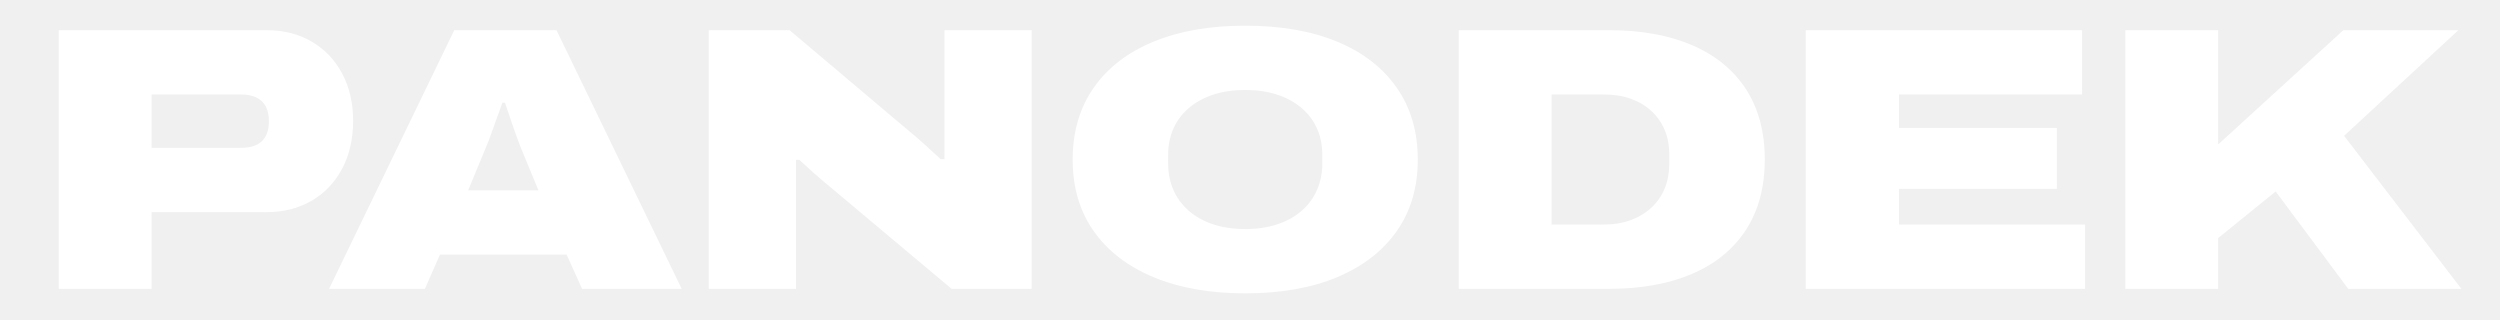
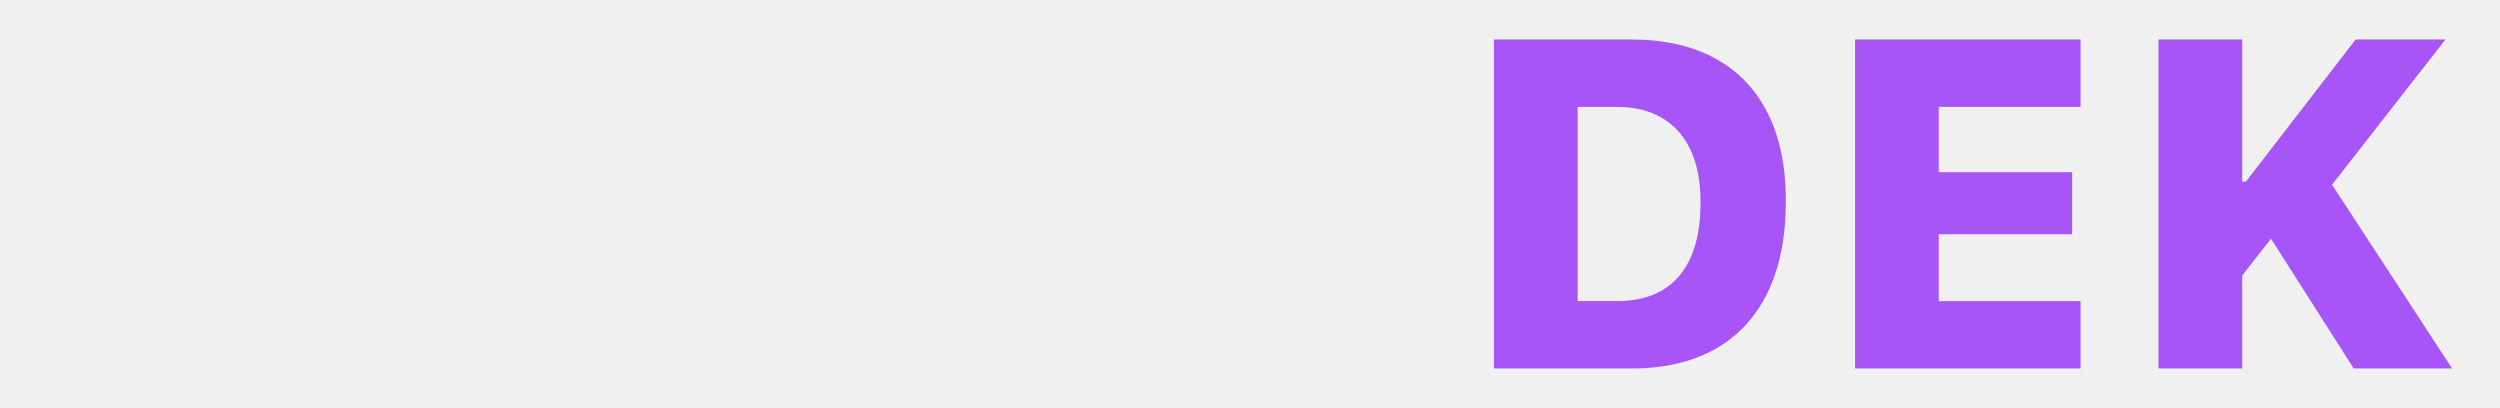
- <svg xmlns="http://www.w3.org/2000/svg" viewBox="0 0 6650 851" width="6650" height="851">
-   <path transform="translate(82.3,768.3)" fill="#ffffff" d="M74 0V-688H627Q695 -688 747.0 -657.5Q799 -627 828.0 -572.5Q857 -518 857.0 -447.015Q857 -374 827.5 -319.0Q798 -264 746.0 -234.0Q694 -204 627 -204H321V0ZM321 -375H558Q596.333 -375.0 614.667 -393.065Q633.0 -411.13 633.0 -446.075Q633 -470 624.471 -485.554Q615.943 -501.108 599.471 -509.054Q583 -517 558 -517H321Z M793.0 0 1126.0 -688H1398.0L1731.0 0H1466.0L1425.0 -91H1088.0L1048.0 0ZM1163.0 -262H1350.0L1302.0 -378Q1299.0 -386 1294.0 -399.5Q1289.0 -413 1283.0 -430.0Q1277.0 -447 1271.5 -464.0Q1266.0 -481 1261.0 -495H1254.0Q1248.0 -478 1240.0 -456.0Q1232.0 -434 1224.5 -413.0Q1217.0 -392 1211.0 -378Z M1803.0 0V-688H2018.0L2358.0 -401Q2364.0 -396 2375.0 -386.0Q2386.0 -376 2398.0 -365.0Q2410.0 -354 2420.0 -345H2430.0Q2430.0 -359 2430.0 -382.5Q2430.0 -406 2430.0 -428V-688H2662.0V0H2449.0L2126.0 -271Q2105.0 -288 2081.5 -309.0Q2058.0 -330 2044.0 -343H2035.0Q2035.0 -329 2035.0 -303.5Q2035.0 -278 2035.0 -252V0Z M3229.598 12.0Q3089.469 12.0 2986.235 -31.0Q2883.0 -74 2827.0 -153.5Q2771.0 -233 2771.0 -343.527Q2771.0 -455 2827.0 -535.0Q2883.0 -615 2986.235 -657.5Q3089.469 -700.0 3229.598 -700.0Q3372.0 -700 3474.5 -657.5Q3577.0 -615 3633.0 -535.0Q3689.0 -455 3689.0 -343.527Q3689.0 -233 3633.0 -153.5Q3577.0 -74 3474.5 -31.0Q3372.0 12 3229.598 12.0ZM3230.0 -159Q3277.0 -159 3315.0 -171.5Q3353.0 -184 3380.0 -207.5Q3407.0 -231 3421.0 -263.083Q3435.0 -295.167 3435.0 -333V-357Q3435.0 -394.63 3421.0 -426.315Q3407.0 -458 3380.0 -481.0Q3353.0 -504 3315.0 -516.5Q3277.0 -529 3230.0 -529Q3183.0 -529 3145.0 -516.5Q3107.0 -504 3080.0 -481.0Q3053.0 -458 3039.0 -426.315Q3025.0 -394.63 3025.0 -357V-333Q3025.0 -295.167 3039.0 -263.083Q3053.0 -231 3080.0 -207.5Q3107.0 -184 3145.0 -171.5Q3183.0 -159 3230.0 -159Z M3798.0 0V-688H4198.0Q4326.0 -688 4419.0 -648.0Q4512.0 -608 4562.0 -531.0Q4612.0 -454 4612.0 -344Q4612.0 -234 4562.0 -157.0Q4512.0 -80 4419.0 -40.0Q4326.0 0 4198.0 0ZM4045.0 -171H4183.0Q4224.0 -171 4256.0 -183.0Q4288.0 -195 4311.0 -216.5Q4334.0 -238 4346.0 -267.5Q4358.0 -297 4358.0 -333V-357Q4358.0 -393 4346.0 -422.0Q4334.0 -451 4311.0 -472.5Q4288.0 -494 4256.0 -505.5Q4224.0 -517 4183.0 -517H4045.0Z M4721.0 0V-688H5456.0V-517H4969.0V-428H5389.0V-266H4969.0V-171H5464.0V0Z M5571.0 0V-688H5818.0V-384L6151.0 -688H6457.0L6153.0 -407L6465.0 0H6164.0L5971.0 -259L5818.0 -135V0Z" />
+ <svg xmlns="http://www.w3.org/2000/svg" viewBox="0 0 10965 1789" width="10965" height="1789">
+   <g transform="translate(173.2,1616.2)">
+     <path fill="#f0f0f0" d="M339.53 -422.234V-699.533H687.428Q804.095 -699.533 869.545 -758.567Q934.995 -817.6 934.995 -929.7V-931.7Q934.995 -1044.8 869.545 -1102.951Q804.095 -1161.101 687.428 -1161.101H339.53V-1443.0H775.594Q936.894 -1443.0 1055.844 -1379.633Q1174.794 -1316.267 1240.427 -1201.533Q1306.06 -1086.8 1306.06 -932.167V-930.167Q1306.06 -775.534 1240.427 -661.334Q1174.794 -547.134 1055.844 -484.684Q936.894 -422.234 775.594 -422.234ZM155.816 0.0V-1443.0H522.881V0.0Z M1396.297 0.0 1881.807 -1443.0H2206.345V-1125.838H2098.391L1782.33 0.0ZM1679.739 -316.401 1762.835 -581.333H2441.522L2524.617 -316.401ZM2430.627 0.0 2114.621 -1125.838V-1443.0H2331.205L2816.659 0.0Z M3087.54 0.0V-1443.0H3384.955L4083.069 -486.632L3821.344 -627.163H3995.859V-1443.0H4348.406V0.0H4053.473L3353.059 -964.855L3614.603 -823.738H3440.088V0.0Z M5363.712 35.512Q5145.727 35.512 4985.852 -56.25Q4825.976 -148.012 4738.908 -317.777Q4651.84 -487.542 4651.84 -721.0V-723.0Q4651.84 -956.229 4739.497 -1125.697Q4827.155 -1295.166 4987.119 -1386.839Q5147.083 -1478.512 5363.712 -1478.512Q5581.467 -1478.512 5741.202 -1386.748Q5900.937 -1294.985 5988.094 -1125.518Q6075.252 -956.05 6075.252 -723.0V-721.0Q6075.252 -487.542 5988.183 -317.957Q5901.115 -148.372 5741.499 -56.43Q5581.882 35.512 5363.712 35.512ZM5363.712 -268.487Q5465.907 -268.487 5541.794 -324.176Q5617.681 -379.864 5659.4 -481.692Q5701.119 -583.52 5701.119 -721.0V-723.0Q5701.119 -861.072 5659.282 -962.428Q5617.445 -1063.784 5541.44 -1119.148Q5465.434 -1174.513 5363.712 -1174.513Q5262.531 -1174.513 5186.498 -1119.239Q5110.465 -1063.965 5068.219 -962.637Q5025.972 -861.309 5025.972 -723.0V-721.0Q5025.972 -583.284 5067.952 -481.456Q5109.931 -379.628 5185.845 -324.057Q5261.76 -268.487 5363.712 -268.487Z" />
+     <path fill="#a855f7" d="M6379.265 0.0V-1443.0H6980.713Q7196.789 -1443.0 7348.342 -1360.657Q7499.894 -1278.314 7579.73 -1120.228Q7659.565 -962.141 7659.565 -735.587V-733.587Q7659.565 -498.836 7580.343 -334.807Q7501.12 -170.777 7349.657 -85.388Q7198.194 0.0 6980.713 0.0ZM6746.331 -295.58H6918.447Q7037.446 -295.58 7119.218 -344.275Q7200.991 -392.97 7243.212 -489.486Q7285.433 -586.001 7285.433 -728.436V-730.436Q7285.433 -864.49 7241.882 -957.672Q7198.332 -1050.854 7116.176 -1099.137Q7034.02 -1147.42 6918.447 -1147.42H6746.331Z M7963.128 0.0V-1443.0H8952.194V-1147.601H8330.193V-860.891H8915.194V-589.042H8330.193V-295.399H8952.194V0.0Z M9644.314 -386.191 9635.507 -819.8H9677.397L10158.669 -1443.0H10552.568L10038.019 -784.329L9841.798 -638.748ZM9293.99 0.0V-1443.0H9661.056V0.0ZM10150.22 0.0 9758.523 -614.61 10025.288 -851.75 10581.801 0.0Z" />
+   </g>
</svg>
